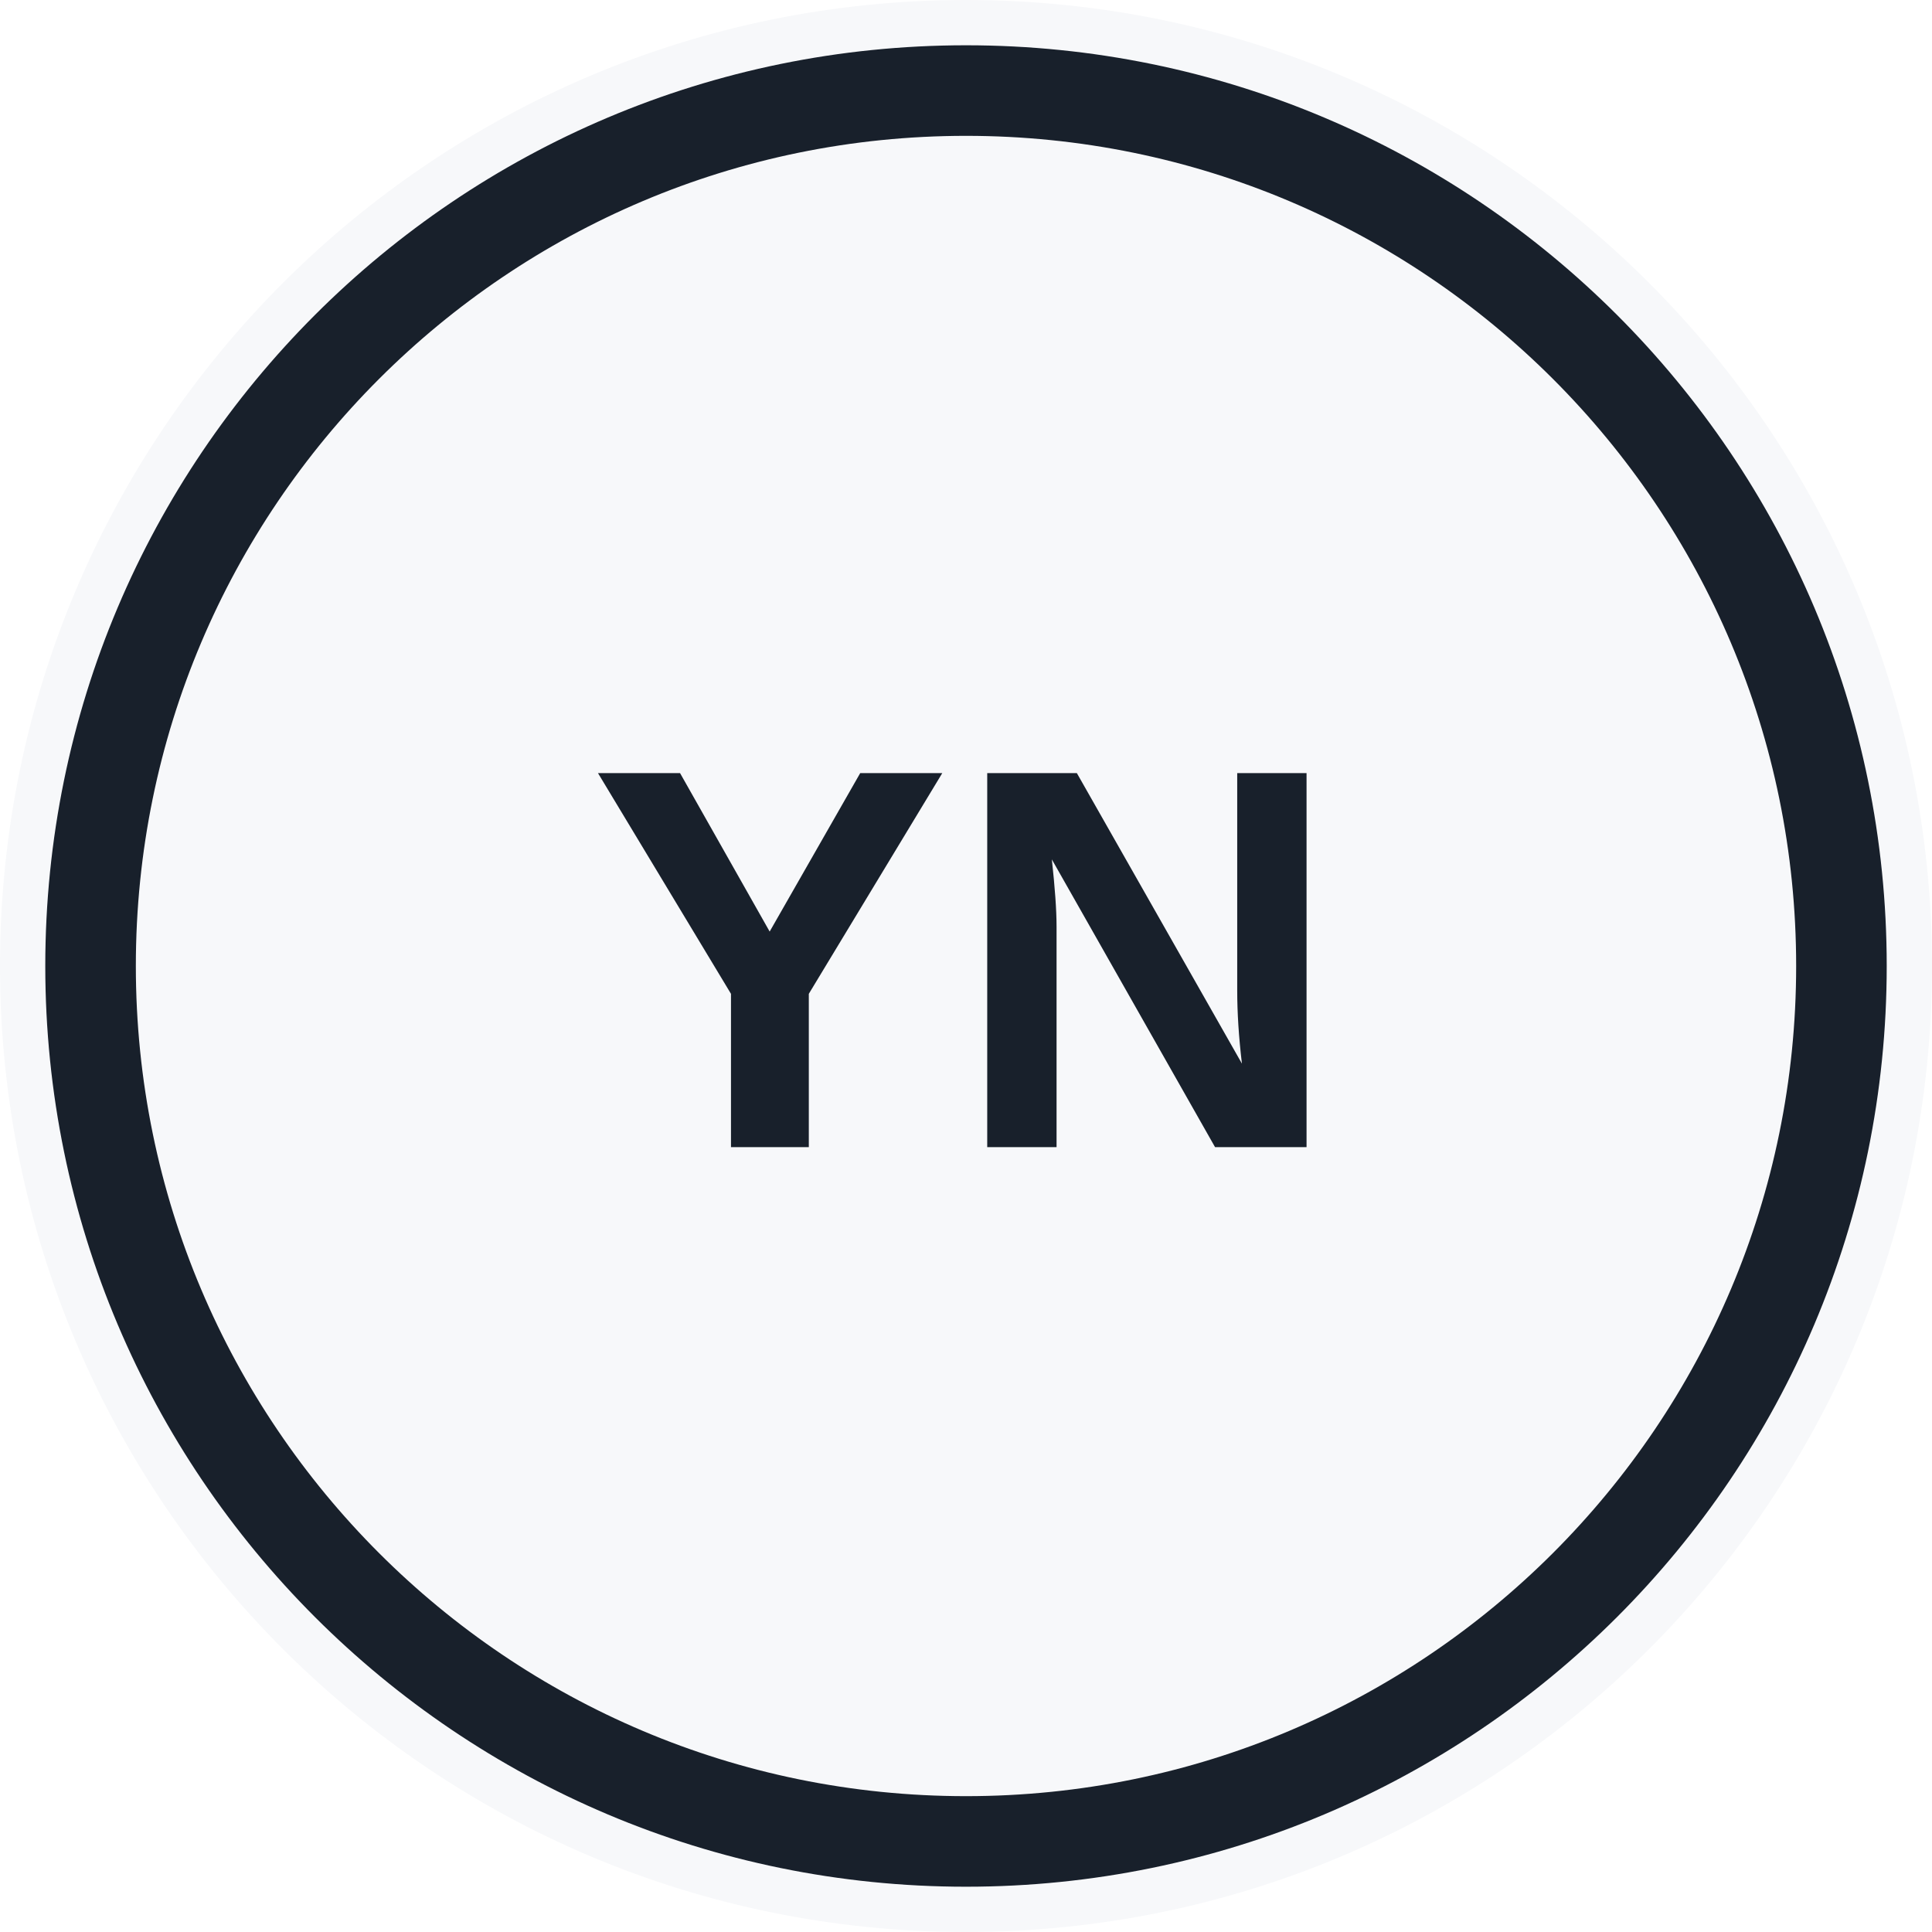
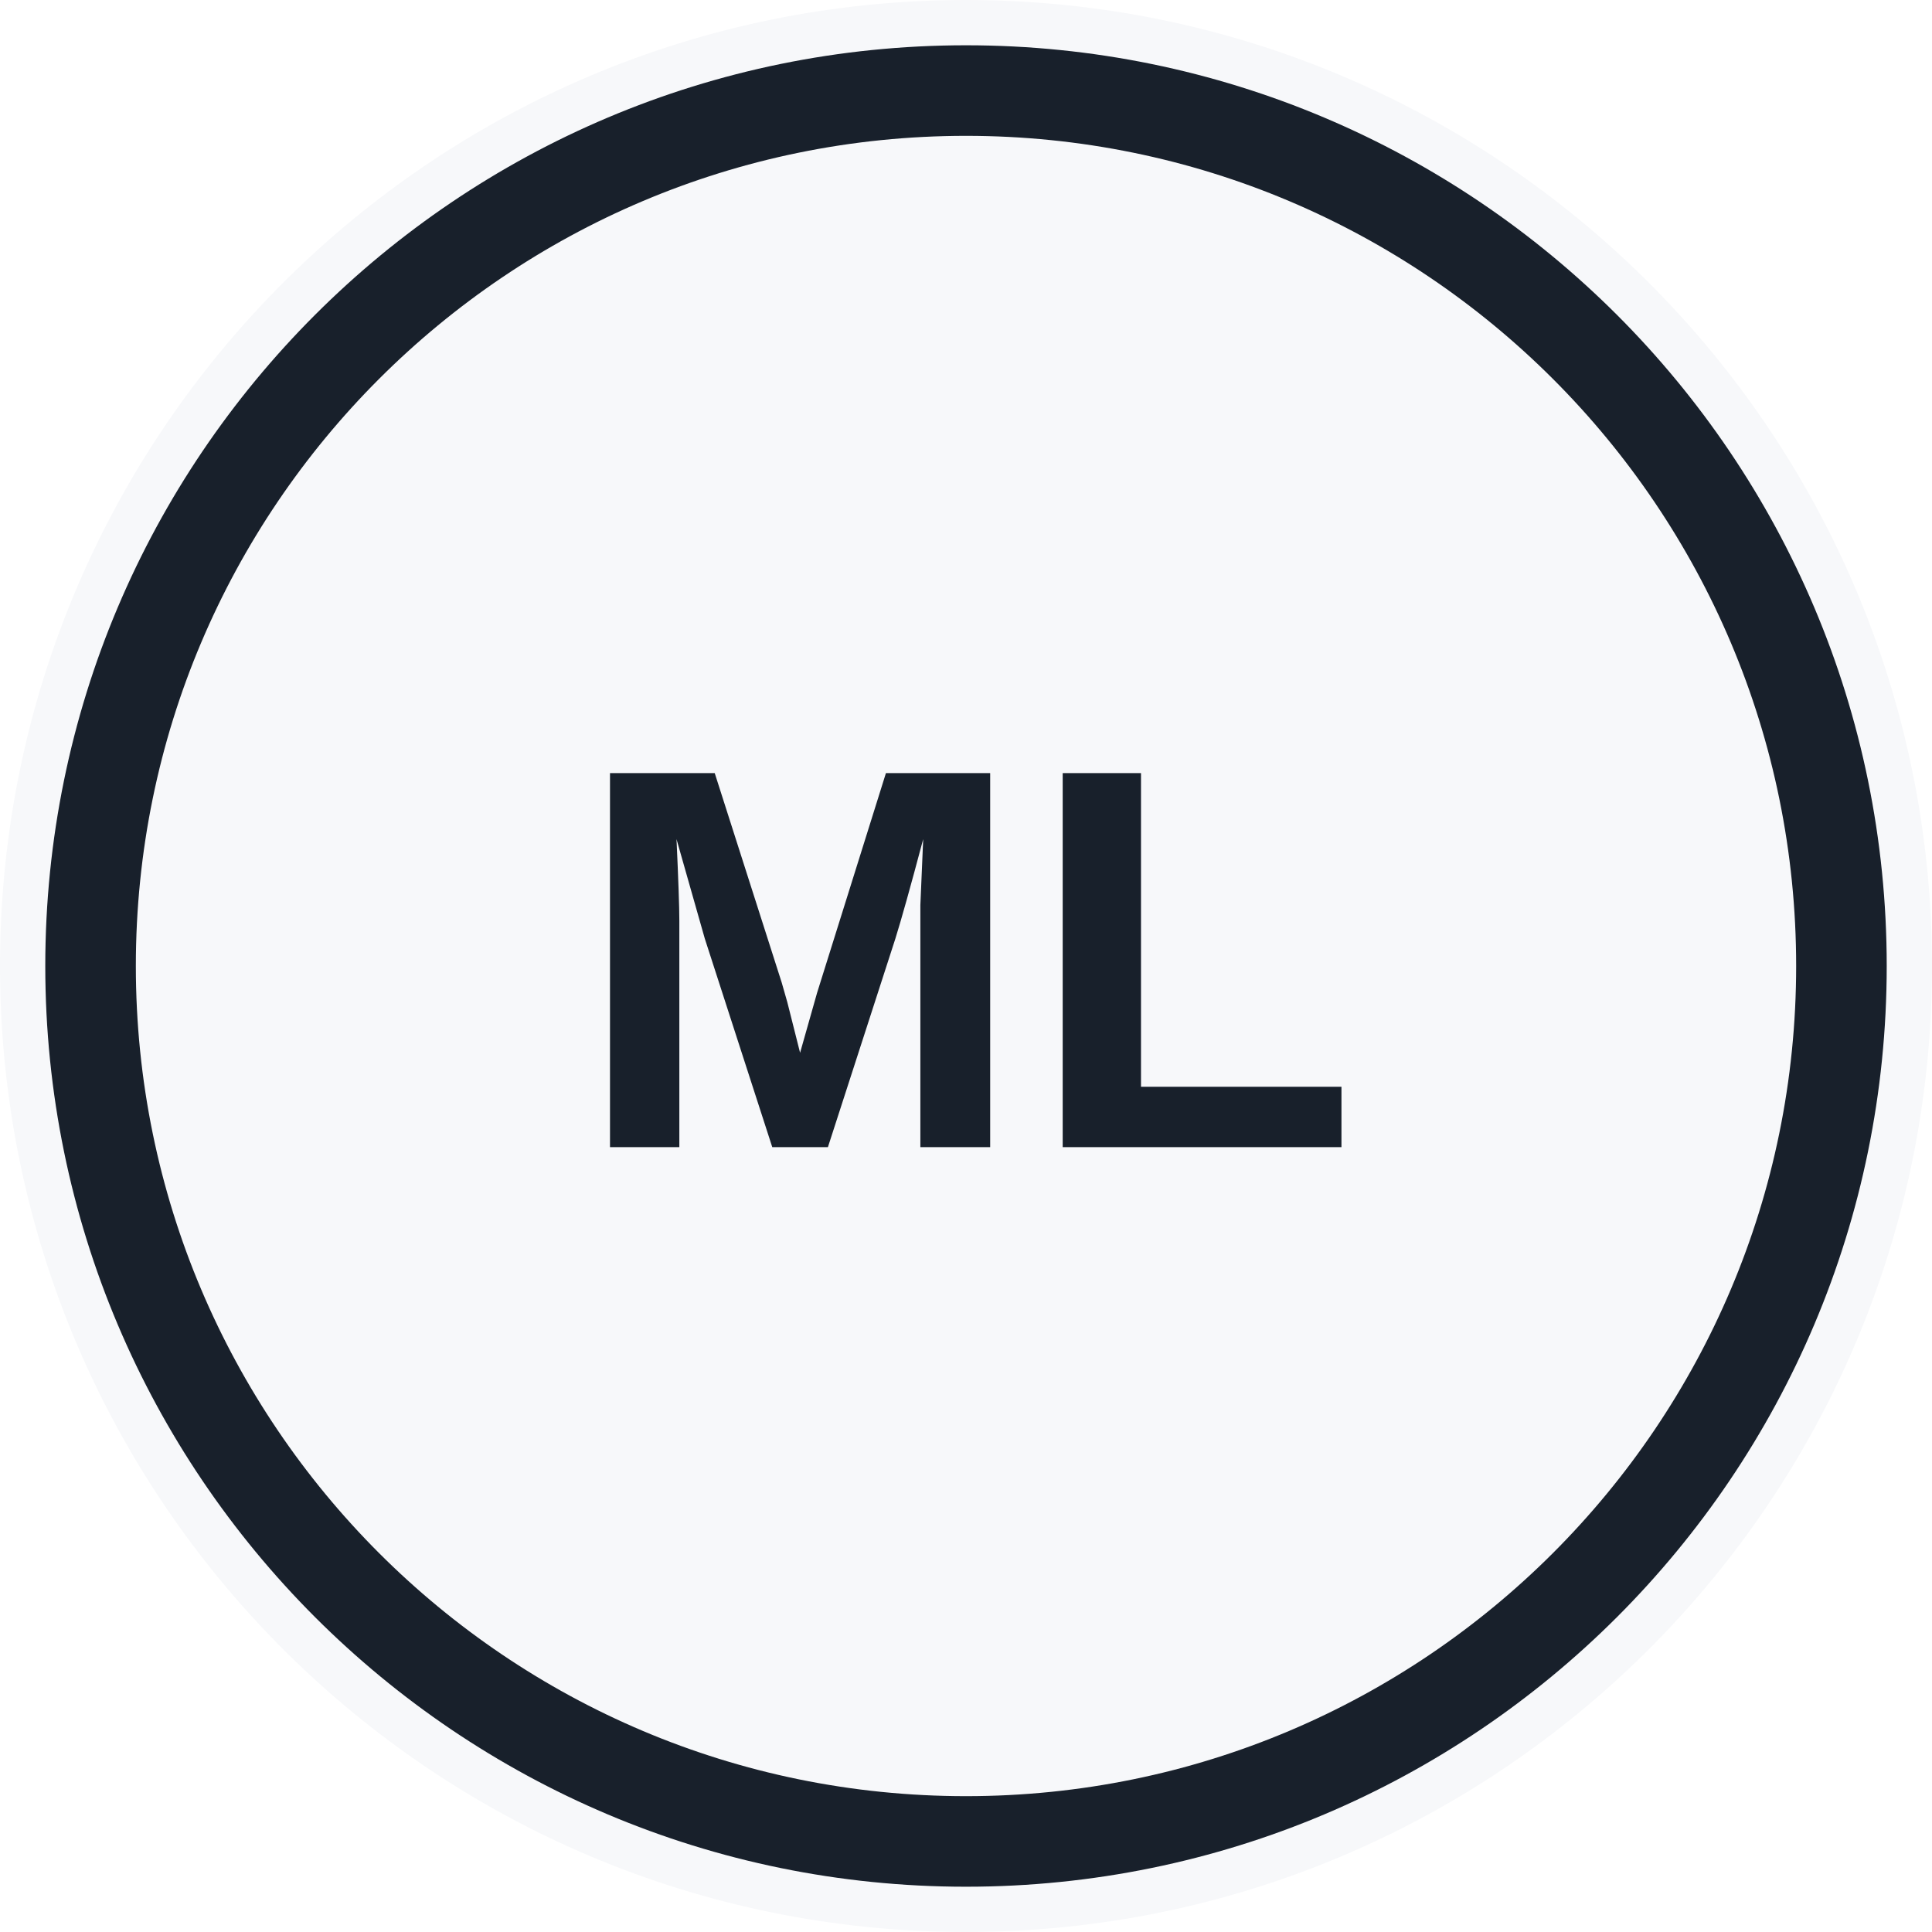
<svg xmlns="http://www.w3.org/2000/svg" viewBox="0 0 64 64">
  <rect width="64" height="64" rx="32" fill="#f7f8fa" />
  <circle cx="32" cy="32" r="29" fill="none" stroke="#18202b" stroke-width="3" />
-   <text x="32" y="38" text-anchor="middle" fill="#18202b" font-family="Arial, sans-serif" font-size="18" font-weight="700">YN</text>
+   <text x="32" y="38" text-anchor="middle" fill="#18202b" font-family="Arial, sans-serif" font-size="18" font-weight="700">ML</text>
</svg>
